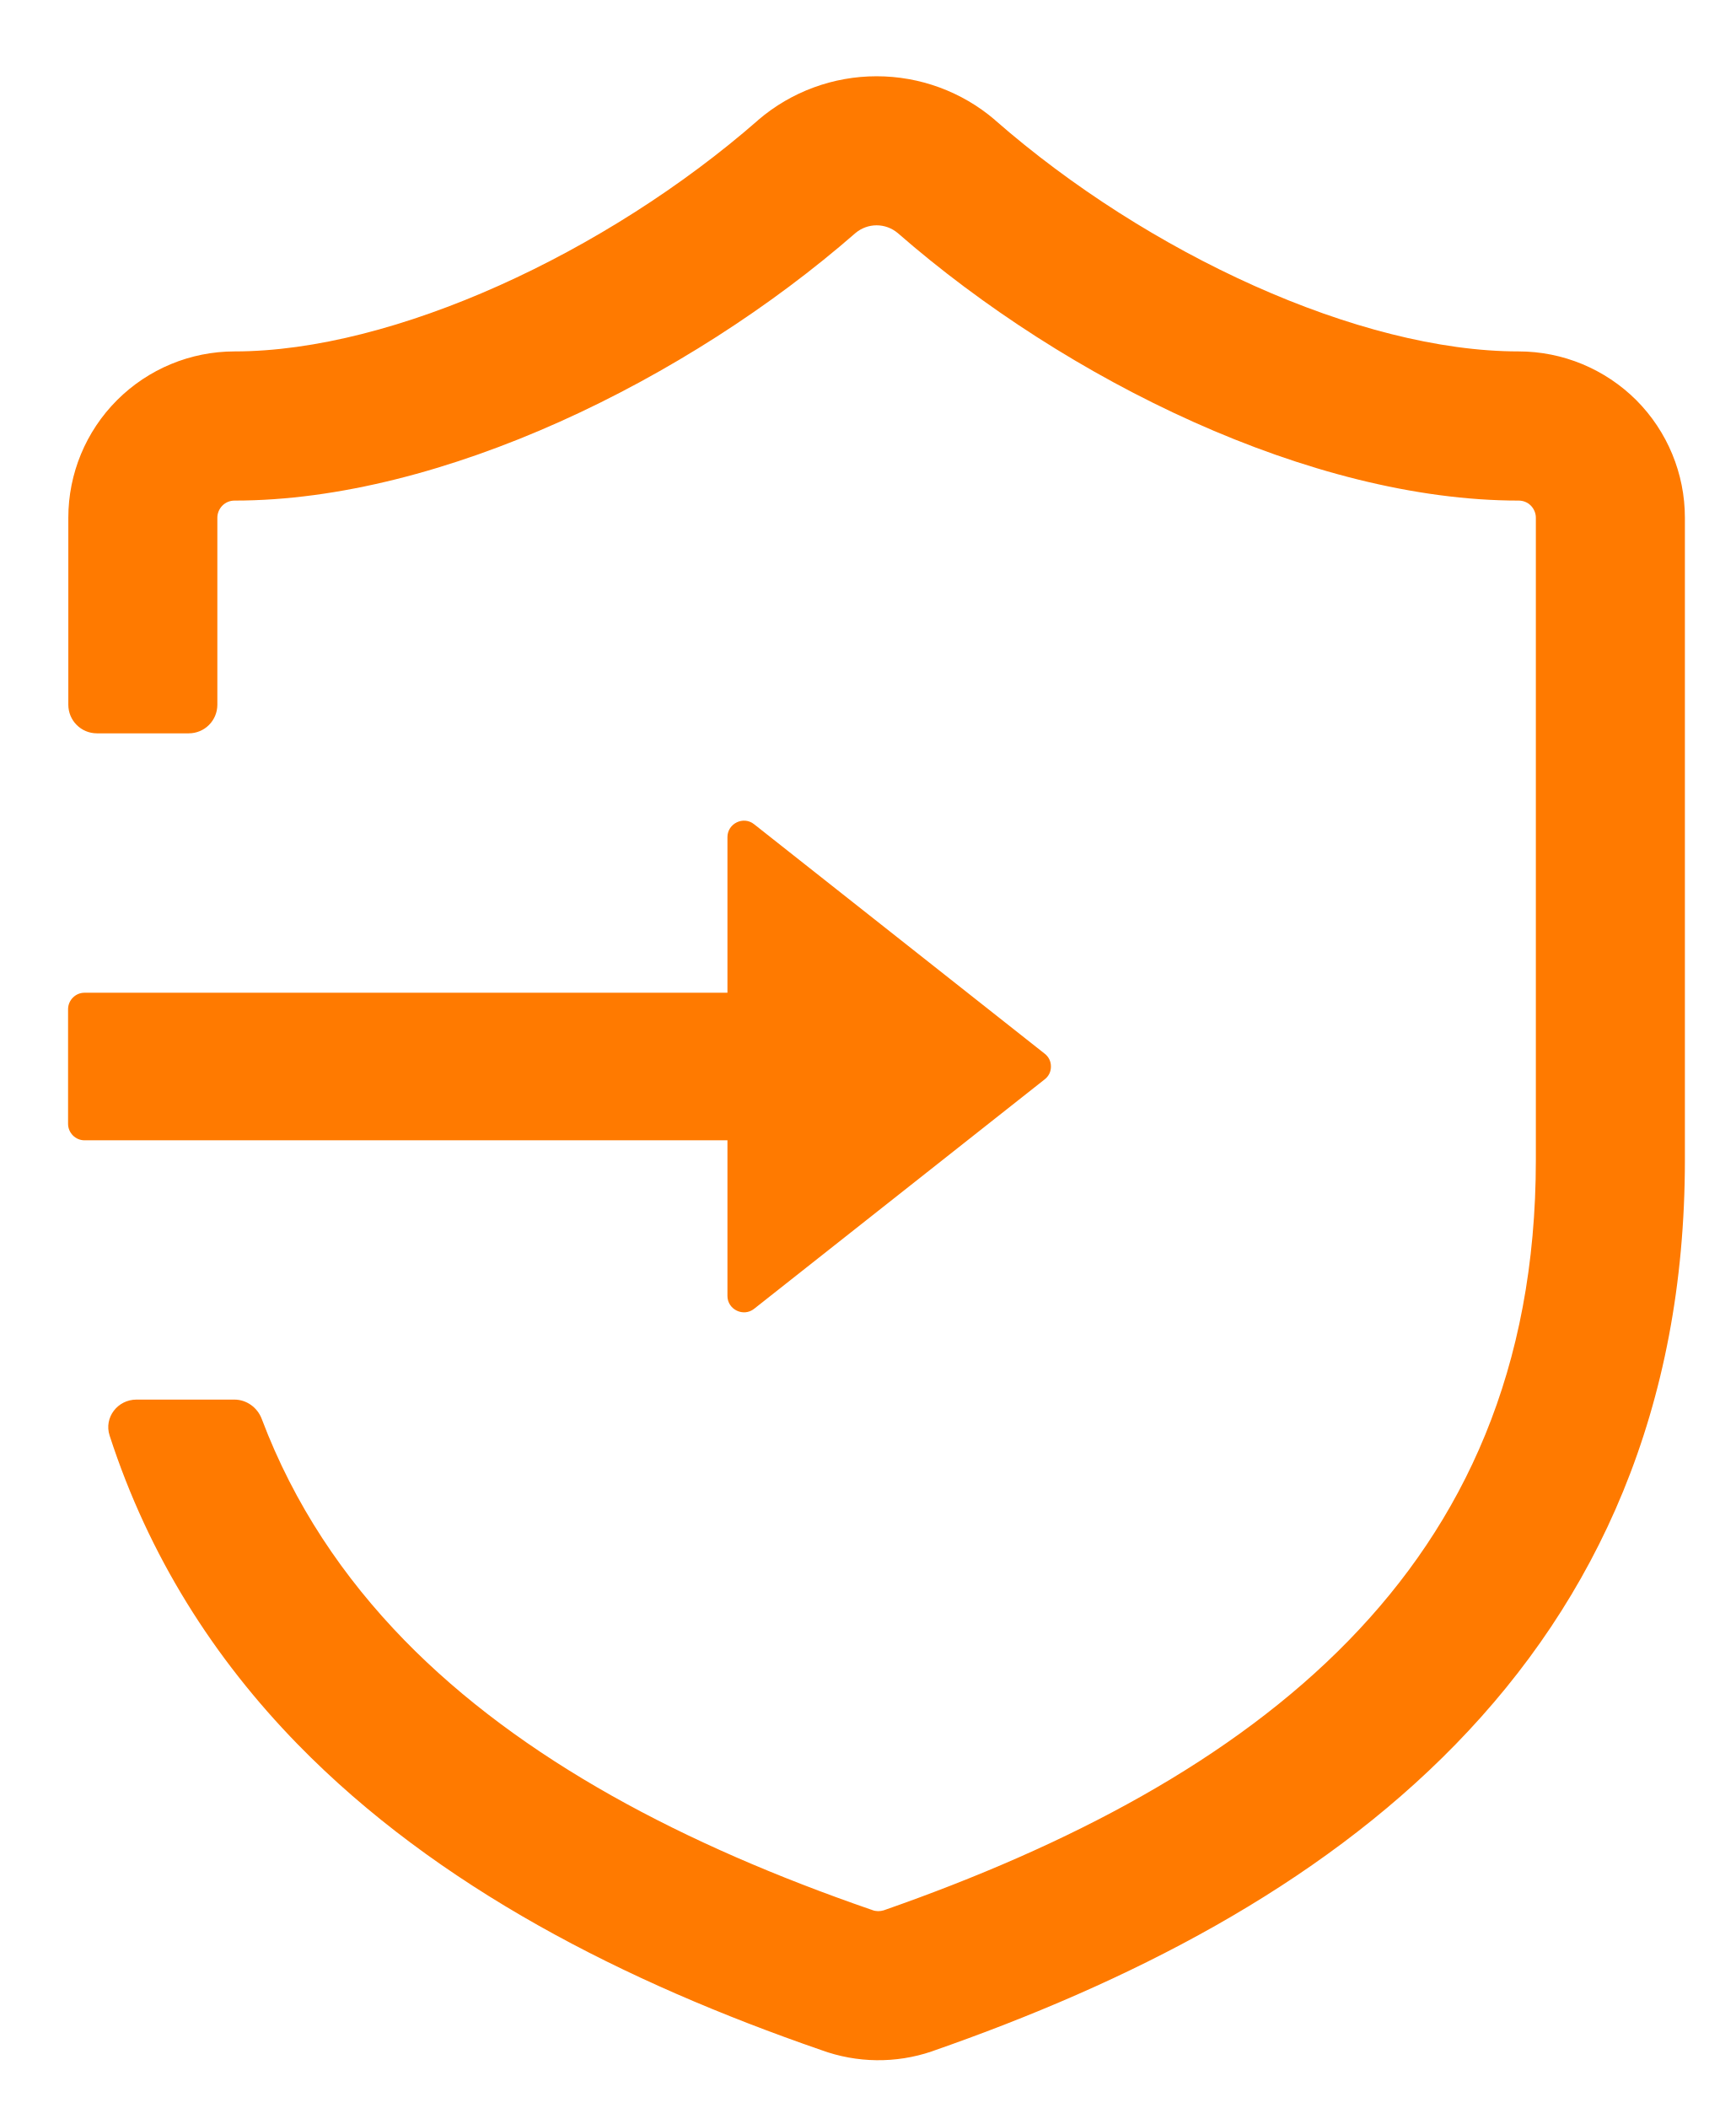
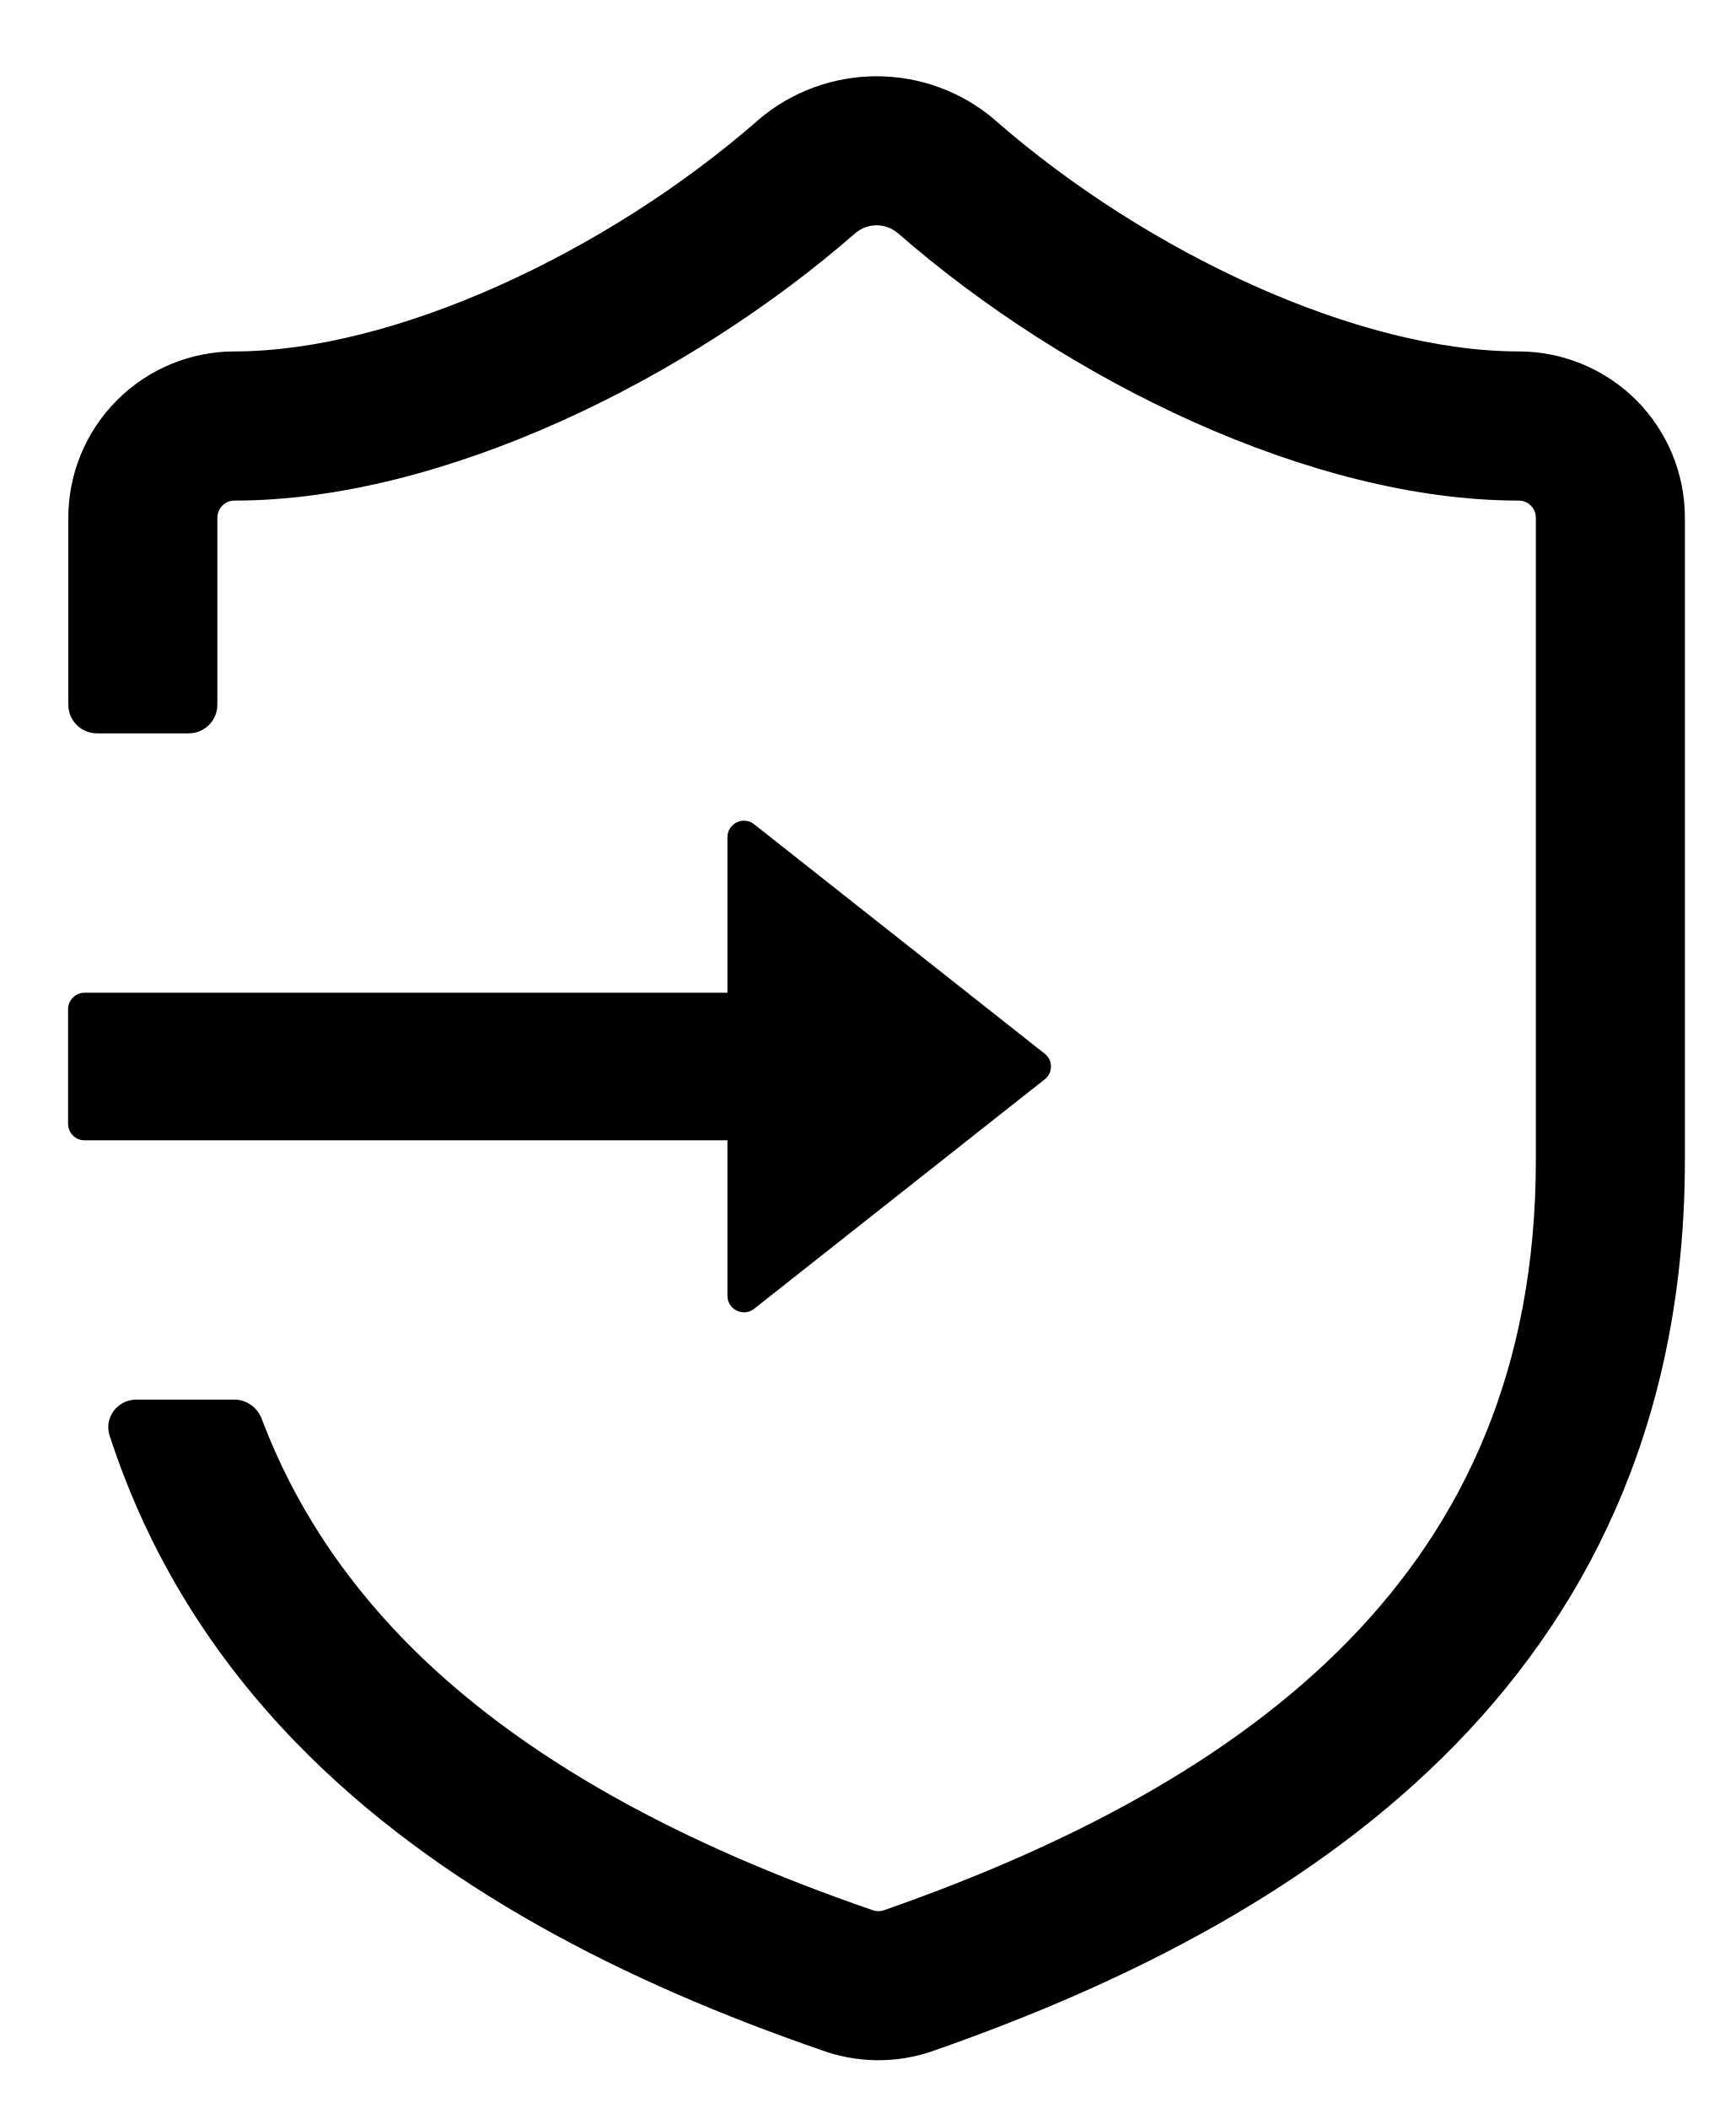
<svg xmlns="http://www.w3.org/2000/svg" width="14" height="17" viewBox="0 0 14 17" fill="none">
  <g id="Group 423">
-     <path id="Vector" d="M5.867 9.196V10.451C5.867 10.561 5.996 10.623 6.082 10.555L8.425 8.705C8.441 8.693 8.454 8.677 8.463 8.659C8.472 8.641 8.476 8.621 8.476 8.601C8.476 8.581 8.472 8.561 8.463 8.543C8.454 8.525 8.441 8.509 8.425 8.497L6.082 6.647C5.996 6.578 5.867 6.641 5.867 6.751V8.006H0.681C0.609 8.006 0.549 8.066 0.549 8.139V9.063C0.549 9.136 0.609 9.196 0.681 9.196H5.867Z" fill="#FF7A00" />
-     <path id="Subtract" fill-rule="evenodd" clip-rule="evenodd" d="M1.892 4.037C3.564 4.037 5.547 3.06 6.9 1.879C6.948 1.839 7.008 1.817 7.07 1.817C7.132 1.817 7.192 1.839 7.24 1.879C8.601 3.067 10.576 4.037 12.248 4.037C12.285 4.037 12.32 4.051 12.346 4.077C12.372 4.103 12.387 4.139 12.387 4.175V9.354C12.387 11.044 11.802 12.281 10.878 13.229C9.939 14.193 8.621 14.884 7.127 15.406C7.097 15.415 7.065 15.415 7.036 15.404C7.031 15.402 7.027 15.4 7.022 15.399C5.523 14.881 4.203 14.192 3.262 13.228C2.77 12.723 2.373 12.136 2.111 11.443C2.076 11.35 1.988 11.287 1.89 11.287H1.101C0.948 11.287 0.837 11.432 0.884 11.577C1.2 12.551 1.725 13.374 2.402 14.068C3.526 15.219 5.04 15.986 6.624 16.533C6.911 16.638 7.225 16.642 7.514 16.544L7.519 16.542C9.101 15.991 10.616 15.221 11.739 14.068C12.879 12.899 13.589 11.362 13.589 9.354V4.175C13.589 3.82 13.448 3.479 13.197 3.227C12.945 2.976 12.604 2.834 12.248 2.834C10.963 2.834 9.256 2.045 8.028 0.971L8.023 0.966C7.757 0.739 7.419 0.615 7.07 0.615C6.721 0.615 6.383 0.739 6.117 0.966L6.112 0.971C4.891 2.038 3.177 2.834 1.892 2.834C1.536 2.834 1.195 2.976 0.944 3.227C0.692 3.479 0.551 3.82 0.551 4.175V5.683C0.551 5.811 0.654 5.914 0.782 5.914H1.522C1.65 5.914 1.753 5.811 1.753 5.683V4.175C1.753 4.139 1.768 4.103 1.794 4.077C1.82 4.051 1.855 4.037 1.892 4.037Z" fill="#FF7A00" />
+     <path id="Vector" d="M5.867 9.196V10.451C5.867 10.561 5.996 10.623 6.082 10.555L8.425 8.705C8.441 8.693 8.454 8.677 8.463 8.659C8.472 8.641 8.476 8.621 8.476 8.601C8.476 8.581 8.472 8.561 8.463 8.543C8.454 8.525 8.441 8.509 8.425 8.497L6.082 6.647C5.996 6.578 5.867 6.641 5.867 6.751V8.006H0.681C0.609 8.006 0.549 8.066 0.549 8.139V9.063C0.549 9.136 0.609 9.196 0.681 9.196H5.867Z" fill="currentColor" />
+     <path id="Subtract" fill-rule="evenodd" clip-rule="evenodd" d="M1.892 4.037C3.564 4.037 5.547 3.06 6.9 1.879C6.948 1.839 7.008 1.817 7.07 1.817C7.132 1.817 7.192 1.839 7.24 1.879C8.601 3.067 10.576 4.037 12.248 4.037C12.285 4.037 12.32 4.051 12.346 4.077C12.372 4.103 12.387 4.139 12.387 4.175V9.354C12.387 11.044 11.802 12.281 10.878 13.229C9.939 14.193 8.621 14.884 7.127 15.406C7.097 15.415 7.065 15.415 7.036 15.404C7.031 15.402 7.027 15.4 7.022 15.399C5.523 14.881 4.203 14.192 3.262 13.228C2.77 12.723 2.373 12.136 2.111 11.443C2.076 11.35 1.988 11.287 1.89 11.287H1.101C0.948 11.287 0.837 11.432 0.884 11.577C1.2 12.551 1.725 13.374 2.402 14.068C3.526 15.219 5.04 15.986 6.624 16.533C6.911 16.638 7.225 16.642 7.514 16.544L7.519 16.542C9.101 15.991 10.616 15.221 11.739 14.068C12.879 12.899 13.589 11.362 13.589 9.354V4.175C13.589 3.82 13.448 3.479 13.197 3.227C12.945 2.976 12.604 2.834 12.248 2.834C10.963 2.834 9.256 2.045 8.028 0.971L8.023 0.966C7.757 0.739 7.419 0.615 7.07 0.615C6.721 0.615 6.383 0.739 6.117 0.966L6.112 0.971C4.891 2.038 3.177 2.834 1.892 2.834C1.536 2.834 1.195 2.976 0.944 3.227C0.692 3.479 0.551 3.82 0.551 4.175V5.683C0.551 5.811 0.654 5.914 0.782 5.914H1.522C1.65 5.914 1.753 5.811 1.753 5.683V4.175C1.753 4.139 1.768 4.103 1.794 4.077C1.82 4.051 1.855 4.037 1.892 4.037Z" fill="currentColor" />
  </g>
</svg>
